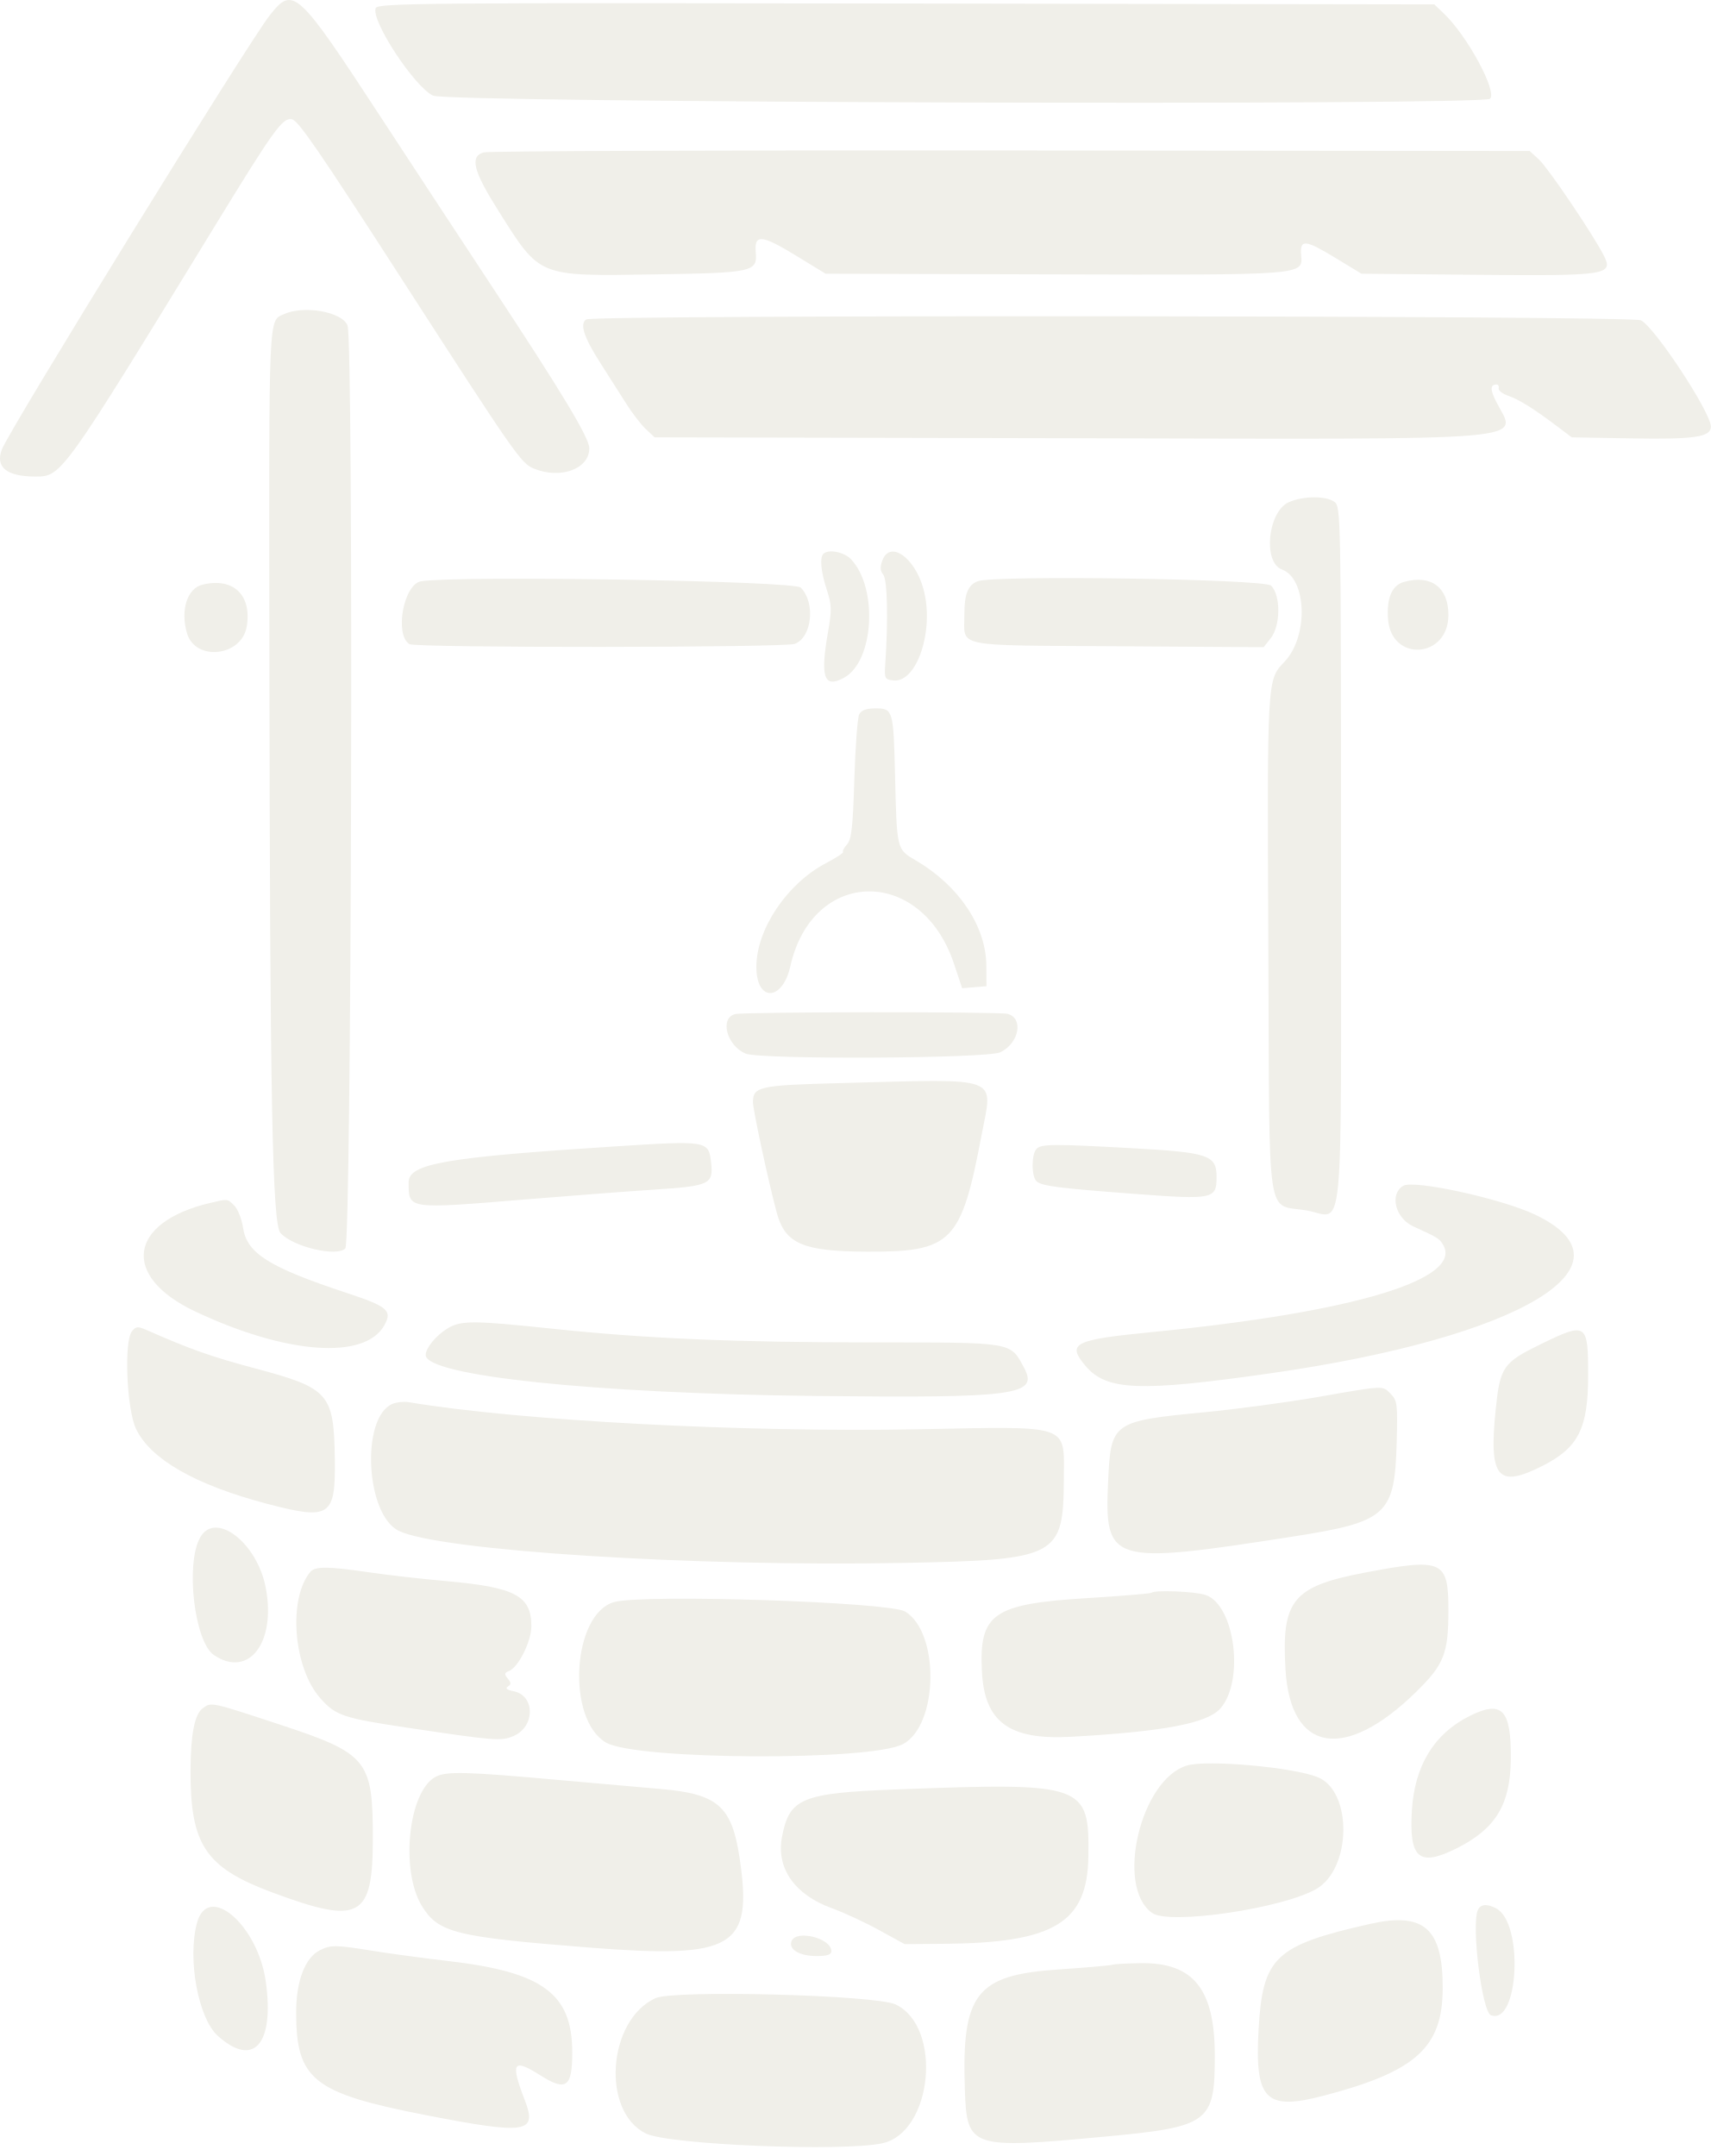
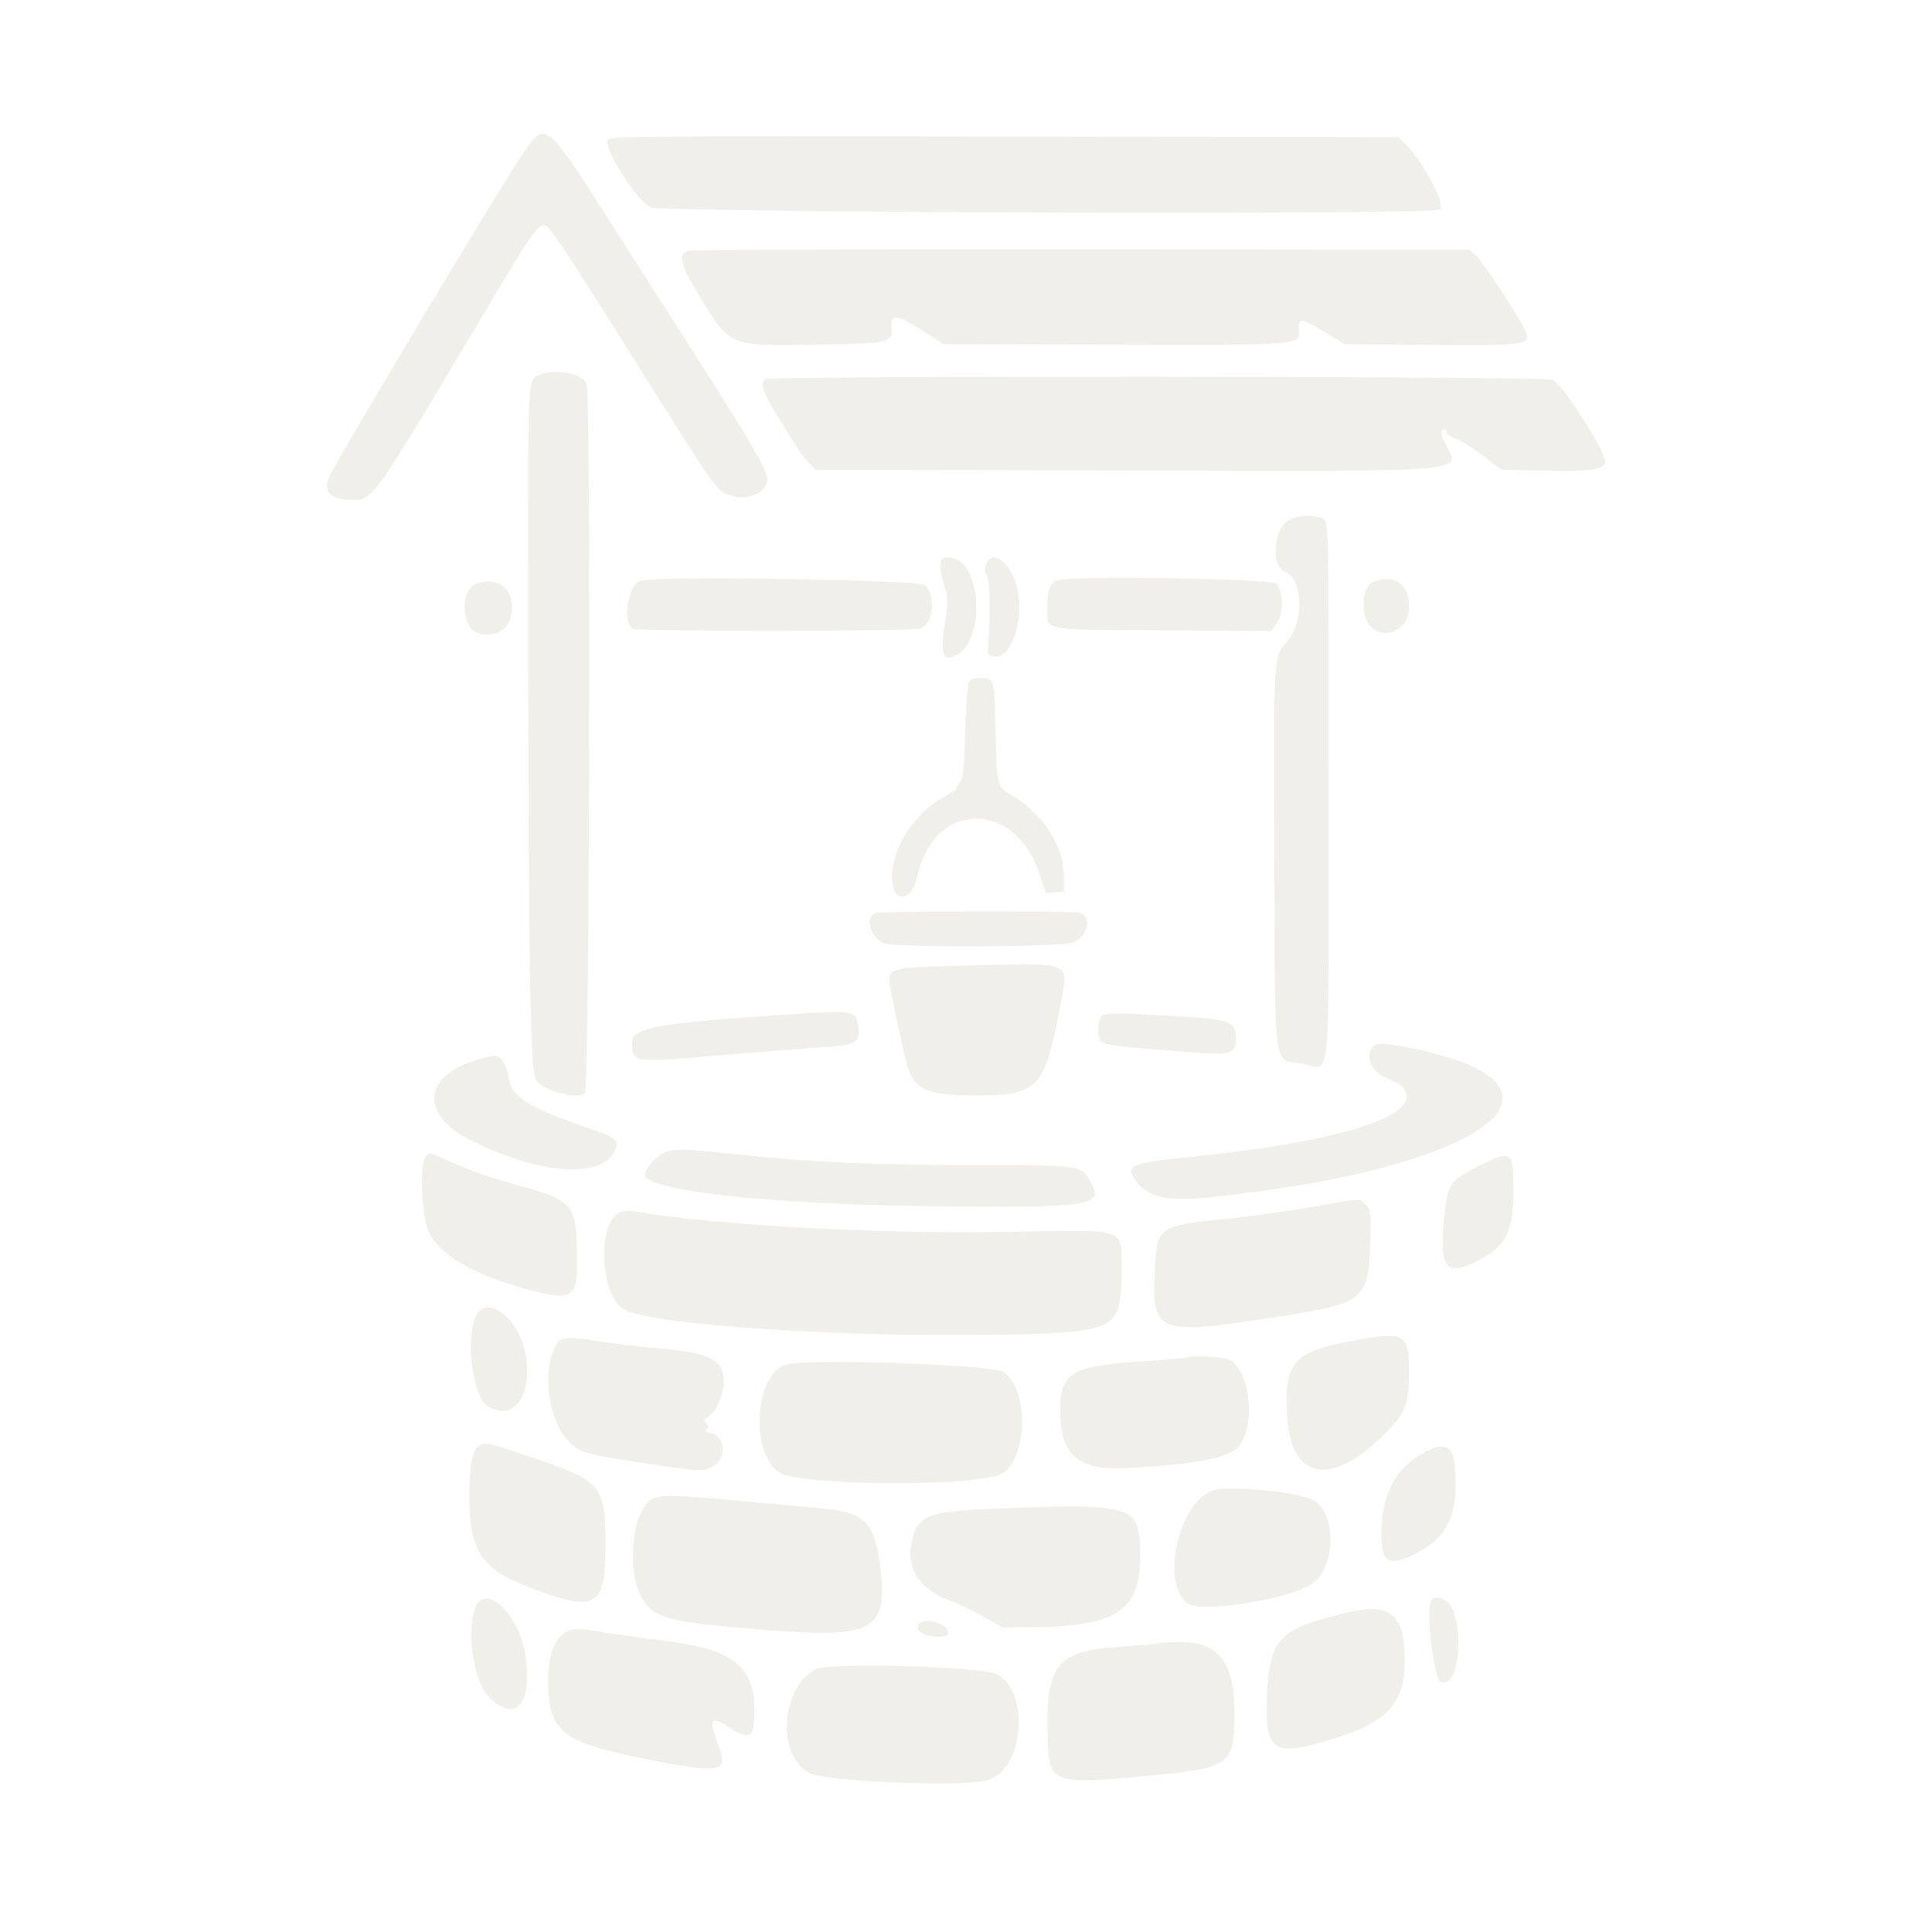
- <svg xmlns="http://www.w3.org/2000/svg" width="123" height="155" viewBox="0 0 123 155" fill="none">
-   <path fill-rule="evenodd" clip-rule="evenodd" d="M19.384 1.113C17.787 3.146 0.673 30.882 0.134 32.311C-0.35 33.593 0.482 34.261 2.561 34.261C4.426 34.261 4.457 34.217 15.427 16.284C19.688 9.318 20.316 8.445 20.978 8.572C21.446 8.662 22.834 10.682 29.031 20.291C36.987 32.626 37.457 33.301 38.35 33.675C40.275 34.479 42.367 33.727 42.367 32.23C42.367 31.478 40.46 28.313 35.212 20.356C32.88 16.819 29.372 11.479 27.418 8.487C21.357 -0.787 21.078 -1.043 19.384 1.113ZM27.007 0.585C26.664 1.48 29.787 6.24 31.136 6.877C32.215 7.388 106.62 7.604 107.125 7.099C107.647 6.577 105.498 2.598 103.833 1.003L103.116 0.316L65.138 0.252C30.332 0.193 27.146 0.221 27.007 0.585ZM34.77 10.956C33.757 11.25 34.022 12.291 35.846 15.178C38.861 19.953 38.627 19.858 47.101 19.726C54.148 19.616 54.456 19.548 54.333 18.135C54.217 16.819 54.748 16.863 57.223 18.376L59.355 19.678L75.675 19.725C93.823 19.776 93.668 19.788 93.545 18.369C93.441 17.172 93.803 17.201 96.064 18.575L97.879 19.678L105.722 19.752C115.628 19.846 116.033 19.786 115.278 18.327C114.466 16.757 111.297 12.071 110.639 11.468L109.971 10.855L72.677 10.817C52.165 10.795 35.107 10.858 34.77 10.956ZM20.407 22.587C19.297 23.092 19.334 22.25 19.364 46.27C19.405 79.154 19.572 87.99 20.166 88.647C21.064 89.637 24.198 90.383 24.827 89.755C25.274 89.307 25.429 24.57 24.986 23.404C24.61 22.418 21.857 21.926 20.407 22.587ZM42.15 22.964C41.655 23.278 41.972 24.248 43.19 26.144C43.763 27.036 44.582 28.323 45.011 29.005C45.439 29.687 46.076 30.514 46.426 30.844L47.064 31.442L76.92 31.506C111.27 31.58 109.04 31.77 107.57 28.889C107.119 28.005 107.128 27.643 107.601 27.643C107.713 27.643 107.777 27.767 107.743 27.919C107.71 28.071 108.013 28.308 108.418 28.448C109.21 28.721 110.248 29.367 111.933 30.639L112.998 31.442L117.331 31.518C121.819 31.597 123 31.421 123 30.672C123 29.647 118.928 23.465 117.964 23.026C117.204 22.68 42.696 22.619 42.15 22.964ZM92.669 36.097C91.147 36.759 90.767 40.428 92.166 40.944C93.953 41.602 94.078 45.735 92.365 47.554C91.075 48.923 91.097 48.531 91.186 68.626C91.274 88.374 90.998 86.518 93.921 87.019C96.679 87.492 96.408 90.278 96.408 61.436C96.408 36.962 96.398 36.419 95.933 36.079C95.329 35.638 93.706 35.647 92.669 36.097ZM59.197 39.816C58.92 40.092 59.015 41.096 59.439 42.396C59.794 43.478 59.806 43.861 59.537 45.382C58.95 48.704 59.232 49.52 60.69 48.718C62.832 47.538 63.138 42.286 61.185 40.207C60.692 39.683 59.554 39.459 59.197 39.816ZM63.44 40.279C63.255 40.763 63.272 41.037 63.501 41.313C63.796 41.669 63.861 44.584 63.643 47.74C63.572 48.775 63.608 48.848 64.218 48.918C65.932 49.117 67.198 45.257 66.382 42.32C65.754 40.059 63.989 38.834 63.44 40.279ZM30.277 41.788C29.022 41.982 28.343 45.617 29.433 46.309C29.869 46.586 56.411 46.568 57.141 46.29C58.38 45.819 58.642 43.319 57.564 42.241C57.083 41.759 33.048 41.36 30.277 41.788ZM70.307 41.783C69.597 42.037 69.327 42.697 69.331 44.172C69.337 46.582 68.382 46.383 80.323 46.461L90.846 46.53L91.36 45.877C92.07 44.974 92.084 42.803 91.384 42.103C90.907 41.625 71.57 41.332 70.307 41.783ZM100.945 41.833C100.072 42.074 99.68 42.98 99.789 44.501C100.012 47.623 104.129 47.35 104.129 44.214C104.129 42.224 102.885 41.294 100.945 41.833ZM14.55 42.035C13.458 42.304 12.961 43.864 13.44 45.517C14.035 47.569 17.371 47.207 17.736 45.051C18.12 42.772 16.768 41.491 14.55 42.035ZM61.77 51.355C61.648 51.591 61.49 53.692 61.42 56.024C61.317 59.453 61.217 60.347 60.898 60.7C60.68 60.941 60.552 61.186 60.611 61.246C60.671 61.305 60.118 61.669 59.383 62.054C56.582 63.521 54.377 66.806 54.377 69.513C54.377 72.048 56.25 72.008 56.821 69.46C58.406 62.388 66.239 62.262 68.579 69.272L69.172 71.047L70.046 70.974L70.92 70.9L70.911 69.43C70.893 66.592 68.938 63.671 65.842 61.859C64.459 61.049 64.477 61.124 64.346 55.706C64.234 51.051 64.198 50.927 62.937 50.927C62.285 50.927 61.923 51.059 61.77 51.355ZM52.845 72.907C51.727 73.2 52.244 75.159 53.593 75.743C54.626 76.189 70.96 76.108 71.914 75.651C73.264 75.004 73.609 73.204 72.444 72.891C71.818 72.724 53.491 72.739 52.845 72.907ZM60.48 77.865C54.576 78.018 54.132 78.114 54.132 79.246C54.132 79.795 55.251 84.991 55.84 87.176C56.445 89.419 57.714 89.967 62.342 89.986C68.432 90.01 69.105 89.325 70.565 81.617C71.387 77.276 72.163 77.565 60.48 77.865ZM44.206 82.418C32 83.202 29.378 83.658 29.378 84.996C29.378 86.954 29.239 86.934 37.834 86.225C41.069 85.959 45.231 85.642 47.084 85.521C51.024 85.264 51.297 85.132 51.123 83.581C50.945 82.003 50.868 81.99 44.206 82.418ZM74.522 82.591C74.136 82.978 74.144 84.619 74.535 84.94C74.94 85.273 76.146 85.425 81.67 85.839C87.222 86.255 87.463 86.204 87.463 84.619C87.463 83.045 86.899 82.853 81.408 82.548C75.725 82.233 74.875 82.238 74.522 82.591ZM100.881 85.251C99.874 85.852 100.309 87.58 101.617 88.174C103.324 88.95 103.46 89.033 103.72 89.444C105.297 91.945 97.398 94.338 82.856 95.763C77.185 96.319 76.675 96.575 78.034 98.191C79.544 99.985 81.908 100.079 91.384 98.723C109.365 96.149 118.015 90.944 110.343 87.315C107.918 86.168 101.64 84.799 100.881 85.251ZM15.103 86.484C9.221 87.871 8.682 91.755 14.022 94.278C20.587 97.38 26.25 97.79 27.64 95.263C28.215 94.219 27.87 93.925 24.923 92.951C19.325 91.1 17.75 90.109 17.472 88.258C17.38 87.64 17.098 86.927 16.846 86.676C16.342 86.172 16.399 86.178 15.103 86.484ZM32.164 95.511C31.345 96.011 30.604 96.915 30.604 97.415C30.604 98.912 42.739 100.185 58.666 100.36C73.094 100.518 74.684 100.302 73.622 98.33C72.616 96.462 72.912 96.512 62.794 96.51C52.793 96.508 46.486 96.238 39.672 95.52C33.998 94.922 33.131 94.921 32.164 95.511ZM9.49 95.701C8.904 96.409 9.103 101.284 9.775 102.714C10.805 104.905 14.047 106.758 19.227 108.118C23.741 109.302 24.132 109.039 24.071 104.855C24.003 100.182 23.656 99.791 18.331 98.374C15.226 97.548 13.665 96.997 10.592 95.641C9.911 95.34 9.782 95.347 9.49 95.701ZM110.806 96.618C108.058 97.956 107.845 98.261 107.529 101.33C107.021 106.262 107.669 107.03 110.93 105.366C113.481 104.065 114.174 102.682 114.175 98.885C114.178 95.108 114.064 95.032 110.806 96.618ZM94.693 100.443C92.536 100.818 88.896 101.307 86.605 101.528C79.966 102.169 79.863 102.243 79.666 106.49C79.395 112.387 79.81 112.512 92.855 110.483C99.729 109.414 100.269 108.93 100.411 103.7C100.485 100.947 100.452 100.678 99.981 100.207C99.373 99.599 99.593 99.589 94.693 100.443ZM28.228 100.923C25.932 101.86 26.269 108.882 28.667 110.055C31.59 111.484 49.905 112.65 64.915 112.362C76.067 112.148 76.459 111.941 76.481 106.271C76.496 102.352 77.047 102.539 66.164 102.751C53.53 102.998 37.37 102.144 29.378 100.806C29.041 100.75 28.524 100.802 28.228 100.923ZM14.384 110.543C13.32 112.458 13.981 118.045 15.384 118.989C17.891 120.677 19.871 118.077 19.099 114.113C18.467 110.873 15.464 108.599 14.384 110.543ZM98.124 113.059C92.933 114.046 92.12 115.04 92.418 120.032C92.774 125.992 96.671 126.663 101.798 121.645C103.818 119.668 104.129 118.883 104.129 115.753C104.129 112.177 103.72 111.994 98.124 113.059ZM22.306 113.012C20.699 114.949 21.086 119.883 23.016 122.076C24.131 123.342 24.644 123.515 29.378 124.222C35.606 125.151 36.019 125.183 36.905 124.813C38.479 124.155 38.491 121.899 36.921 121.585C36.441 121.489 36.304 121.377 36.511 121.249C36.761 121.095 36.76 120.982 36.504 120.674C36.238 120.354 36.252 120.265 36.587 120.136C37.265 119.876 38.201 118.006 38.201 116.912C38.201 114.723 37.033 114.105 32.074 113.669C30.389 113.521 27.916 113.24 26.578 113.044C23.567 112.602 22.652 112.596 22.306 113.012ZM82.783 114.508C82.725 114.566 80.638 114.739 78.146 114.893C71.392 115.308 70.382 116.011 70.591 120.154C70.775 123.809 72.552 125.11 77.014 124.861C83.669 124.489 86.8 123.894 87.739 122.822C89.481 120.832 88.778 115.399 86.685 114.67C85.949 114.413 83 114.291 82.783 114.508ZM44.16 115.174C41.139 116.006 40.692 123.597 43.565 125.276C45.728 126.54 62.675 126.621 64.937 125.378C67.47 123.987 67.565 117.371 65.073 115.856C63.94 115.167 46.276 114.591 44.16 115.174ZM14.584 122.804C13.988 123.24 13.705 124.679 13.698 127.319C13.685 132.631 14.778 134.263 19.539 136.039C25.878 138.404 26.803 137.912 26.804 132.171C26.806 126.523 26.43 126.064 20.092 123.976C15.143 122.344 15.196 122.356 14.584 122.804ZM105.663 123.363C103.096 124.642 101.693 126.943 101.501 130.191C101.298 133.614 102.026 134.228 104.706 132.889C107.537 131.476 108.588 129.74 108.617 126.433C108.647 122.899 107.982 122.207 105.663 123.363ZM85.351 126.923C81.999 127.894 80.158 135.657 82.835 137.531C84.075 138.4 92.173 137.214 94.63 135.804C97.164 134.35 97.246 128.804 94.749 127.771C93.019 127.056 86.821 126.497 85.351 126.923ZM31.28 127.759C29.343 128.859 28.771 134.504 30.34 137.043C31.521 138.954 32.746 139.257 42.367 140.015C52.774 140.835 54.133 140.029 53.176 133.602C52.618 129.845 51.611 128.964 47.474 128.613C45.946 128.484 42.766 128.202 40.407 127.989C33.452 127.358 32.048 127.323 31.28 127.759ZM64.483 128.645C57.618 128.906 56.743 129.27 56.216 132.079C55.797 134.314 57.134 136.218 59.801 137.184C60.66 137.495 62.189 138.203 63.199 138.759L65.038 139.769L67.856 139.746C75.782 139.683 78.18 138.234 78.247 133.463C78.321 128.258 77.964 128.134 64.483 128.645ZM106.232 137.353C105.78 138.532 106.551 144.636 107.183 144.878C109.184 145.646 109.557 138.264 107.57 137.201C106.892 136.838 106.409 136.893 106.232 137.353ZM14.163 138.237C13.463 140.813 14.246 145.085 15.652 146.356C18.227 148.681 19.739 146.978 19.109 142.465C18.537 138.377 14.958 135.317 14.163 138.237ZM98.491 138.316C91.668 139.855 90.775 140.701 90.483 145.896C90.198 150.973 90.974 151.762 95.171 150.663C101.79 148.929 103.703 147.206 103.72 142.959C103.737 138.644 102.379 137.439 98.491 138.316ZM56.903 139.559C56.676 140.15 57.483 140.626 58.712 140.626C59.469 140.626 59.769 140.527 59.769 140.273C59.769 139.335 57.231 138.703 56.903 139.559ZM23.006 140.202C21.933 140.734 21.291 142.412 21.291 144.686C21.291 149.513 22.52 150.486 30.604 152.059C37.86 153.471 38.642 153.354 37.731 150.992C36.677 148.258 36.871 147.948 38.853 149.204C40.7 150.375 41.142 150.058 41.142 147.565C41.142 143.334 39.042 141.78 32.255 140.987C30.471 140.779 28.018 140.448 26.805 140.251C24.135 139.818 23.79 139.814 23.006 140.202ZM79.988 141.249C79.853 141.3 78.105 141.453 76.103 141.589C70.171 141.99 69.13 143.322 69.365 150.21C69.509 154.428 69.747 154.509 79.362 153.613C86.954 152.907 87.344 152.619 87.335 147.734C87.326 143.003 85.798 141.096 82.049 141.136C81.051 141.147 80.123 141.197 79.988 141.249ZM47.12 143.654C43.669 145.244 43.215 151.824 46.449 153.389C48.105 154.191 60.557 154.702 63.427 154.087C67.05 153.31 67.784 145.732 64.393 144.107C62.965 143.422 48.449 143.042 47.12 143.654Z" fill="#F0EFE9" />
+ <svg xmlns="http://www.w3.org/2000/svg" width="130" height="130" viewBox="0 0 130 130" fill="none">
+   <path fill-rule="evenodd" clip-rule="evenodd" d="M35.553 9.8C34.437 11.262 22.471 31.207 22.094 32.235C21.755 33.157 22.337 33.637 23.791 33.637C25.095 33.637 25.116 33.605 32.786 20.71C35.766 15.701 36.205 15.073 36.667 15.165C36.995 15.229 37.965 16.682 42.298 23.591C47.861 32.462 48.189 32.947 48.814 33.215C50.16 33.794 51.623 33.253 51.623 32.177C51.623 31.636 50.289 29.36 46.62 23.638C44.989 21.095 42.536 17.254 41.17 15.103C36.933 8.434 36.737 8.25 35.553 9.8ZM40.883 9.421C40.643 10.064 42.826 13.487 43.77 13.945C44.524 14.313 96.547 14.468 96.9 14.105C97.265 13.73 95.763 10.868 94.599 9.721L94.097 9.227L67.543 9.181C43.208 9.139 40.98 9.159 40.883 9.421ZM46.311 16.878C45.602 17.09 45.788 17.839 47.063 19.915C49.171 23.348 49.008 23.28 54.932 23.185C59.859 23.106 60.075 23.057 59.989 22.041C59.908 21.095 60.279 21.126 62.01 22.214L63.5 23.151L74.911 23.184C87.6 23.221 87.492 23.23 87.405 22.209C87.332 21.348 87.586 21.369 89.167 22.358L90.436 23.151L95.919 23.204C102.846 23.271 103.129 23.228 102.601 22.179C102.033 21.05 99.817 17.68 99.357 17.247L98.89 16.806L72.815 16.778C58.473 16.763 46.546 16.808 46.311 16.878ZM36.268 25.242C35.492 25.605 35.518 25 35.539 42.273C35.568 65.92 35.685 72.274 36.1 72.746C36.728 73.458 38.919 73.994 39.359 73.543C39.671 73.221 39.78 26.669 39.47 25.83C39.207 25.12 37.282 24.767 36.268 25.242ZM51.471 25.514C51.124 25.739 51.346 26.437 52.198 27.8C52.598 28.442 53.171 29.367 53.471 29.858C53.77 30.348 54.216 30.943 54.461 31.18L54.906 31.61L75.782 31.656C99.799 31.709 98.239 31.846 97.212 29.774C96.896 29.138 96.903 28.878 97.233 28.878C97.311 28.878 97.356 28.968 97.332 29.077C97.309 29.186 97.521 29.357 97.805 29.457C98.358 29.653 99.084 30.118 100.262 31.032L101.007 31.61L104.036 31.665C107.174 31.722 108 31.595 108 31.056C108 30.319 105.153 25.874 104.479 25.558C103.948 25.309 51.853 25.265 51.471 25.514ZM86.793 34.958C85.729 35.434 85.463 38.072 86.442 38.443C87.691 38.916 87.778 41.888 86.581 43.196C85.679 44.181 85.694 43.898 85.756 58.349C85.817 72.55 85.624 71.216 87.668 71.576C89.597 71.915 89.407 73.919 89.407 53.179C89.407 35.58 89.4 35.189 89.075 34.944C88.653 34.627 87.518 34.633 86.793 34.958ZM63.389 37.632C63.196 37.831 63.262 38.552 63.559 39.487C63.807 40.265 63.816 40.541 63.628 41.634C63.217 44.023 63.414 44.61 64.433 44.033C65.932 43.185 66.145 39.408 64.78 37.913C64.435 37.536 63.639 37.375 63.389 37.632ZM66.356 37.965C66.227 38.313 66.239 38.51 66.399 38.708C66.605 38.964 66.651 41.06 66.498 43.33C66.449 44.074 66.474 44.127 66.901 44.177C68.099 44.32 68.984 41.545 68.413 39.432C67.974 37.807 66.74 36.926 66.356 37.965ZM43.169 39.05C42.292 39.189 41.817 41.803 42.579 42.301C42.884 42.5 61.442 42.487 61.952 42.287C62.819 41.948 63.002 40.151 62.248 39.375C61.912 39.029 45.107 38.742 43.169 39.05ZM71.158 39.046C70.661 39.229 70.472 39.704 70.475 40.764C70.479 42.497 69.812 42.354 78.161 42.41L85.519 42.46L85.878 41.99C86.374 41.341 86.384 39.78 85.895 39.277C85.561 38.933 72.041 38.722 71.158 39.046ZM92.579 39.082C91.969 39.256 91.695 39.907 91.771 41.001C91.927 43.245 94.806 43.049 94.806 40.794C94.806 39.364 93.936 38.695 92.579 39.082ZM32.173 39.228C31.41 39.421 31.062 40.543 31.397 41.731C31.813 43.207 34.146 42.946 34.401 41.396C34.67 39.757 33.724 38.836 32.173 39.228ZM65.189 45.929C65.103 46.099 64.993 47.61 64.944 49.287C64.872 51.753 64.802 52.396 64.579 52.65C64.427 52.823 64.337 52.999 64.379 53.042C64.42 53.085 64.034 53.346 63.52 53.623C61.562 54.678 60.02 57.04 60.02 58.987C60.02 60.81 61.329 60.781 61.728 58.949C62.837 53.863 68.313 53.773 69.95 58.813L70.364 60.09L70.975 60.037L71.586 59.984L71.58 58.927C71.568 56.886 70.2 54.786 68.036 53.483C67.069 52.901 67.081 52.955 66.99 49.058C66.912 45.711 66.886 45.621 66.005 45.621C65.549 45.621 65.296 45.717 65.189 45.929ZM58.949 61.428C58.167 61.638 58.528 63.047 59.472 63.467C60.194 63.788 71.615 63.729 72.281 63.401C73.225 62.936 73.466 61.641 72.652 61.416C72.214 61.296 59.4 61.306 58.949 61.428ZM64.287 64.993C60.159 65.103 59.848 65.172 59.848 65.986C59.848 66.381 60.631 70.117 61.043 71.688C61.466 73.301 62.353 73.696 65.589 73.709C69.847 73.726 70.317 73.234 71.338 67.691C71.913 64.569 72.455 64.777 64.287 64.993ZM52.908 68.267C44.374 68.831 42.541 69.159 42.541 70.121C42.541 71.529 42.444 71.515 48.453 71.005C50.715 70.813 53.625 70.585 54.92 70.498C57.675 70.313 57.867 70.219 57.745 69.103C57.62 67.968 57.566 67.959 52.908 68.267ZM74.105 68.391C73.835 68.67 73.841 69.849 74.114 70.08C74.397 70.32 75.24 70.43 79.103 70.727C82.984 71.026 83.153 70.99 83.153 69.849C83.153 68.718 82.759 68.579 78.92 68.361C74.946 68.134 74.352 68.138 74.105 68.391ZM92.535 70.304C91.831 70.736 92.135 71.979 93.049 72.406C94.243 72.964 94.338 73.024 94.52 73.319C95.622 75.118 90.099 76.839 79.932 77.863C75.967 78.263 75.61 78.447 76.56 79.609C77.616 80.9 79.269 80.967 85.895 79.992C98.467 78.141 104.515 74.398 99.15 71.788C97.455 70.963 93.065 69.979 92.535 70.304ZM32.56 71.191C28.447 72.188 28.07 74.981 31.804 76.795C36.394 79.026 40.354 79.321 41.326 77.504C41.727 76.753 41.486 76.542 39.426 75.841C35.511 74.51 34.41 73.797 34.217 72.467C34.151 72.022 33.955 71.51 33.779 71.329C33.426 70.966 33.466 70.971 32.56 71.191ZM44.489 77.682C43.916 78.042 43.398 78.692 43.398 79.052C43.398 80.128 51.883 81.043 63.018 81.169C73.106 81.283 74.218 81.127 73.475 79.709C72.772 78.366 72.979 78.402 65.905 78.4C58.912 78.399 54.502 78.205 49.738 77.689C45.771 77.259 45.165 77.258 44.489 77.682ZM28.635 77.819C28.226 78.328 28.364 81.834 28.835 82.862C29.555 84.437 31.821 85.77 35.443 86.748C38.6 87.599 38.873 87.41 38.83 84.401C38.782 81.041 38.54 80.76 34.817 79.741C32.646 79.147 31.555 78.751 29.406 77.776C28.93 77.559 28.839 77.564 28.635 77.819ZM99.474 78.478C97.553 79.44 97.404 79.66 97.183 81.867C96.828 85.413 97.281 85.966 99.561 84.769C101.344 83.833 101.829 82.839 101.83 80.109C101.832 77.393 101.752 77.338 99.474 78.478ZM88.208 81.229C86.7 81.498 84.155 81.85 82.553 82.009C77.911 82.47 77.839 82.523 77.702 85.577C77.512 89.818 77.802 89.908 86.923 88.448C91.729 87.68 92.107 87.332 92.206 83.571C92.258 81.591 92.235 81.398 91.906 81.059C91.48 80.622 91.634 80.614 88.208 81.229ZM41.737 81.574C40.131 82.248 40.367 87.297 42.044 88.141C44.087 89.168 56.893 90.007 67.388 89.8C75.185 89.646 75.459 89.497 75.475 85.42C75.485 82.602 75.87 82.736 68.261 82.888C59.427 83.066 48.128 82.452 42.541 81.49C42.305 81.45 41.943 81.487 41.737 81.574ZM32.057 88.492C31.313 89.869 31.776 93.886 32.756 94.565C34.509 95.779 35.894 93.909 35.353 91.059C34.912 88.729 32.812 87.094 32.057 88.492ZM90.607 90.301C86.978 91.011 86.409 91.725 86.618 95.315C86.867 99.601 89.591 100.084 93.176 96.475C94.588 95.053 94.806 94.489 94.806 92.238C94.806 89.667 94.52 89.535 90.607 90.301ZM37.596 90.267C36.472 91.66 36.743 95.208 38.093 96.785C38.872 97.695 39.231 97.82 42.541 98.328C46.896 98.996 47.184 99.019 47.803 98.753C48.904 98.28 48.912 96.658 47.815 96.432C47.479 96.363 47.383 96.282 47.528 96.19C47.703 96.08 47.702 95.998 47.523 95.777C47.337 95.547 47.347 95.483 47.581 95.39C48.055 95.203 48.71 93.858 48.71 93.072C48.71 91.498 47.893 91.053 44.426 90.74C43.248 90.633 41.518 90.431 40.583 90.29C38.478 89.972 37.838 89.968 37.596 90.267ZM79.881 91.343C79.84 91.385 78.381 91.509 76.639 91.62C71.916 91.918 71.21 92.424 71.356 95.403C71.485 98.031 72.727 98.967 75.847 98.788C80.5 98.52 82.69 98.092 83.346 97.322C84.564 95.891 84.073 91.984 82.609 91.459C82.094 91.275 80.032 91.187 79.881 91.343ZM52.876 91.822C50.764 92.42 50.451 97.879 52.46 99.086C53.972 99.995 65.822 100.053 67.403 99.16C69.174 98.159 69.241 93.402 67.499 92.312C66.706 91.817 54.356 91.403 52.876 91.822ZM32.197 97.309C31.78 97.622 31.583 98.657 31.578 100.555C31.568 104.375 32.332 105.549 35.661 106.826C40.094 108.527 40.74 108.173 40.741 104.044C40.742 99.983 40.479 99.653 36.048 98.151C32.588 96.978 32.625 96.986 32.197 97.309ZM95.878 97.711C94.083 98.63 93.102 100.285 92.968 102.621C92.826 105.082 93.335 105.524 95.209 104.561C97.189 103.545 97.923 102.296 97.944 99.918C97.965 97.377 97.5 96.879 95.878 97.711ZM81.676 100.271C79.333 100.969 78.046 106.551 79.917 107.899C80.784 108.524 86.446 107.671 88.164 106.657C89.936 105.611 89.993 101.623 88.247 100.88C87.038 100.366 82.704 99.964 81.676 100.271ZM43.871 100.872C42.516 101.663 42.116 105.722 43.213 107.548C44.039 108.922 44.896 109.14 51.623 109.685C58.899 110.275 59.849 109.695 59.18 105.073C58.79 102.372 58.085 101.738 55.193 101.486C54.125 101.393 51.901 101.19 50.252 101.037C45.389 100.583 44.408 100.558 43.871 100.872ZM67.085 101.509C62.286 101.697 61.674 101.958 61.305 103.978C61.012 105.585 61.947 106.955 63.812 107.649C64.412 107.873 65.481 108.382 66.188 108.782L67.474 109.508L69.444 109.492C74.986 109.446 76.662 108.404 76.71 104.973C76.761 101.231 76.512 101.141 67.085 101.509ZM96.276 107.771C95.96 108.619 96.499 113.008 96.941 113.182C98.34 113.734 98.601 108.426 97.212 107.662C96.737 107.4 96.4 107.44 96.276 107.771ZM31.903 108.406C31.413 110.259 31.96 113.331 32.944 114.245C34.744 115.917 35.801 114.692 35.361 111.447C34.961 108.507 32.459 106.307 31.903 108.406ZM90.864 108.463C86.093 109.57 85.469 110.178 85.265 113.914C85.066 117.565 85.608 118.132 88.542 117.342C93.17 116.095 94.508 114.856 94.52 111.802C94.532 108.699 93.582 107.833 90.864 108.463ZM61.786 109.357C61.627 109.782 62.191 110.124 63.051 110.124C63.58 110.124 63.79 110.053 63.79 109.871C63.79 109.196 62.015 108.742 61.786 109.357ZM38.086 109.82C37.335 110.202 36.886 111.409 36.886 113.044C36.886 116.515 37.746 117.215 43.398 118.346C48.471 119.361 49.018 119.277 48.381 117.579C47.644 115.613 47.78 115.39 49.166 116.293C50.457 117.135 50.766 116.907 50.766 115.114C50.766 112.072 49.298 110.954 44.553 110.384C43.305 110.234 41.59 109.996 40.742 109.855C38.875 109.543 38.634 109.541 38.086 109.82ZM77.926 110.572C77.832 110.609 76.61 110.719 75.21 110.817C71.063 111.105 70.335 112.063 70.499 117.016C70.6 120.049 70.766 120.108 77.489 119.463C82.797 118.956 83.07 118.749 83.063 115.236C83.057 111.834 81.989 110.462 79.368 110.491C78.669 110.499 78.021 110.535 77.926 110.572ZM54.945 112.302C52.533 113.445 52.215 118.177 54.476 119.302C55.634 119.879 64.341 120.247 66.347 119.804C68.88 119.246 69.394 113.796 67.023 112.628C66.024 112.135 55.875 111.862 54.945 112.302Z" fill="#F0EFE9" />
</svg>
